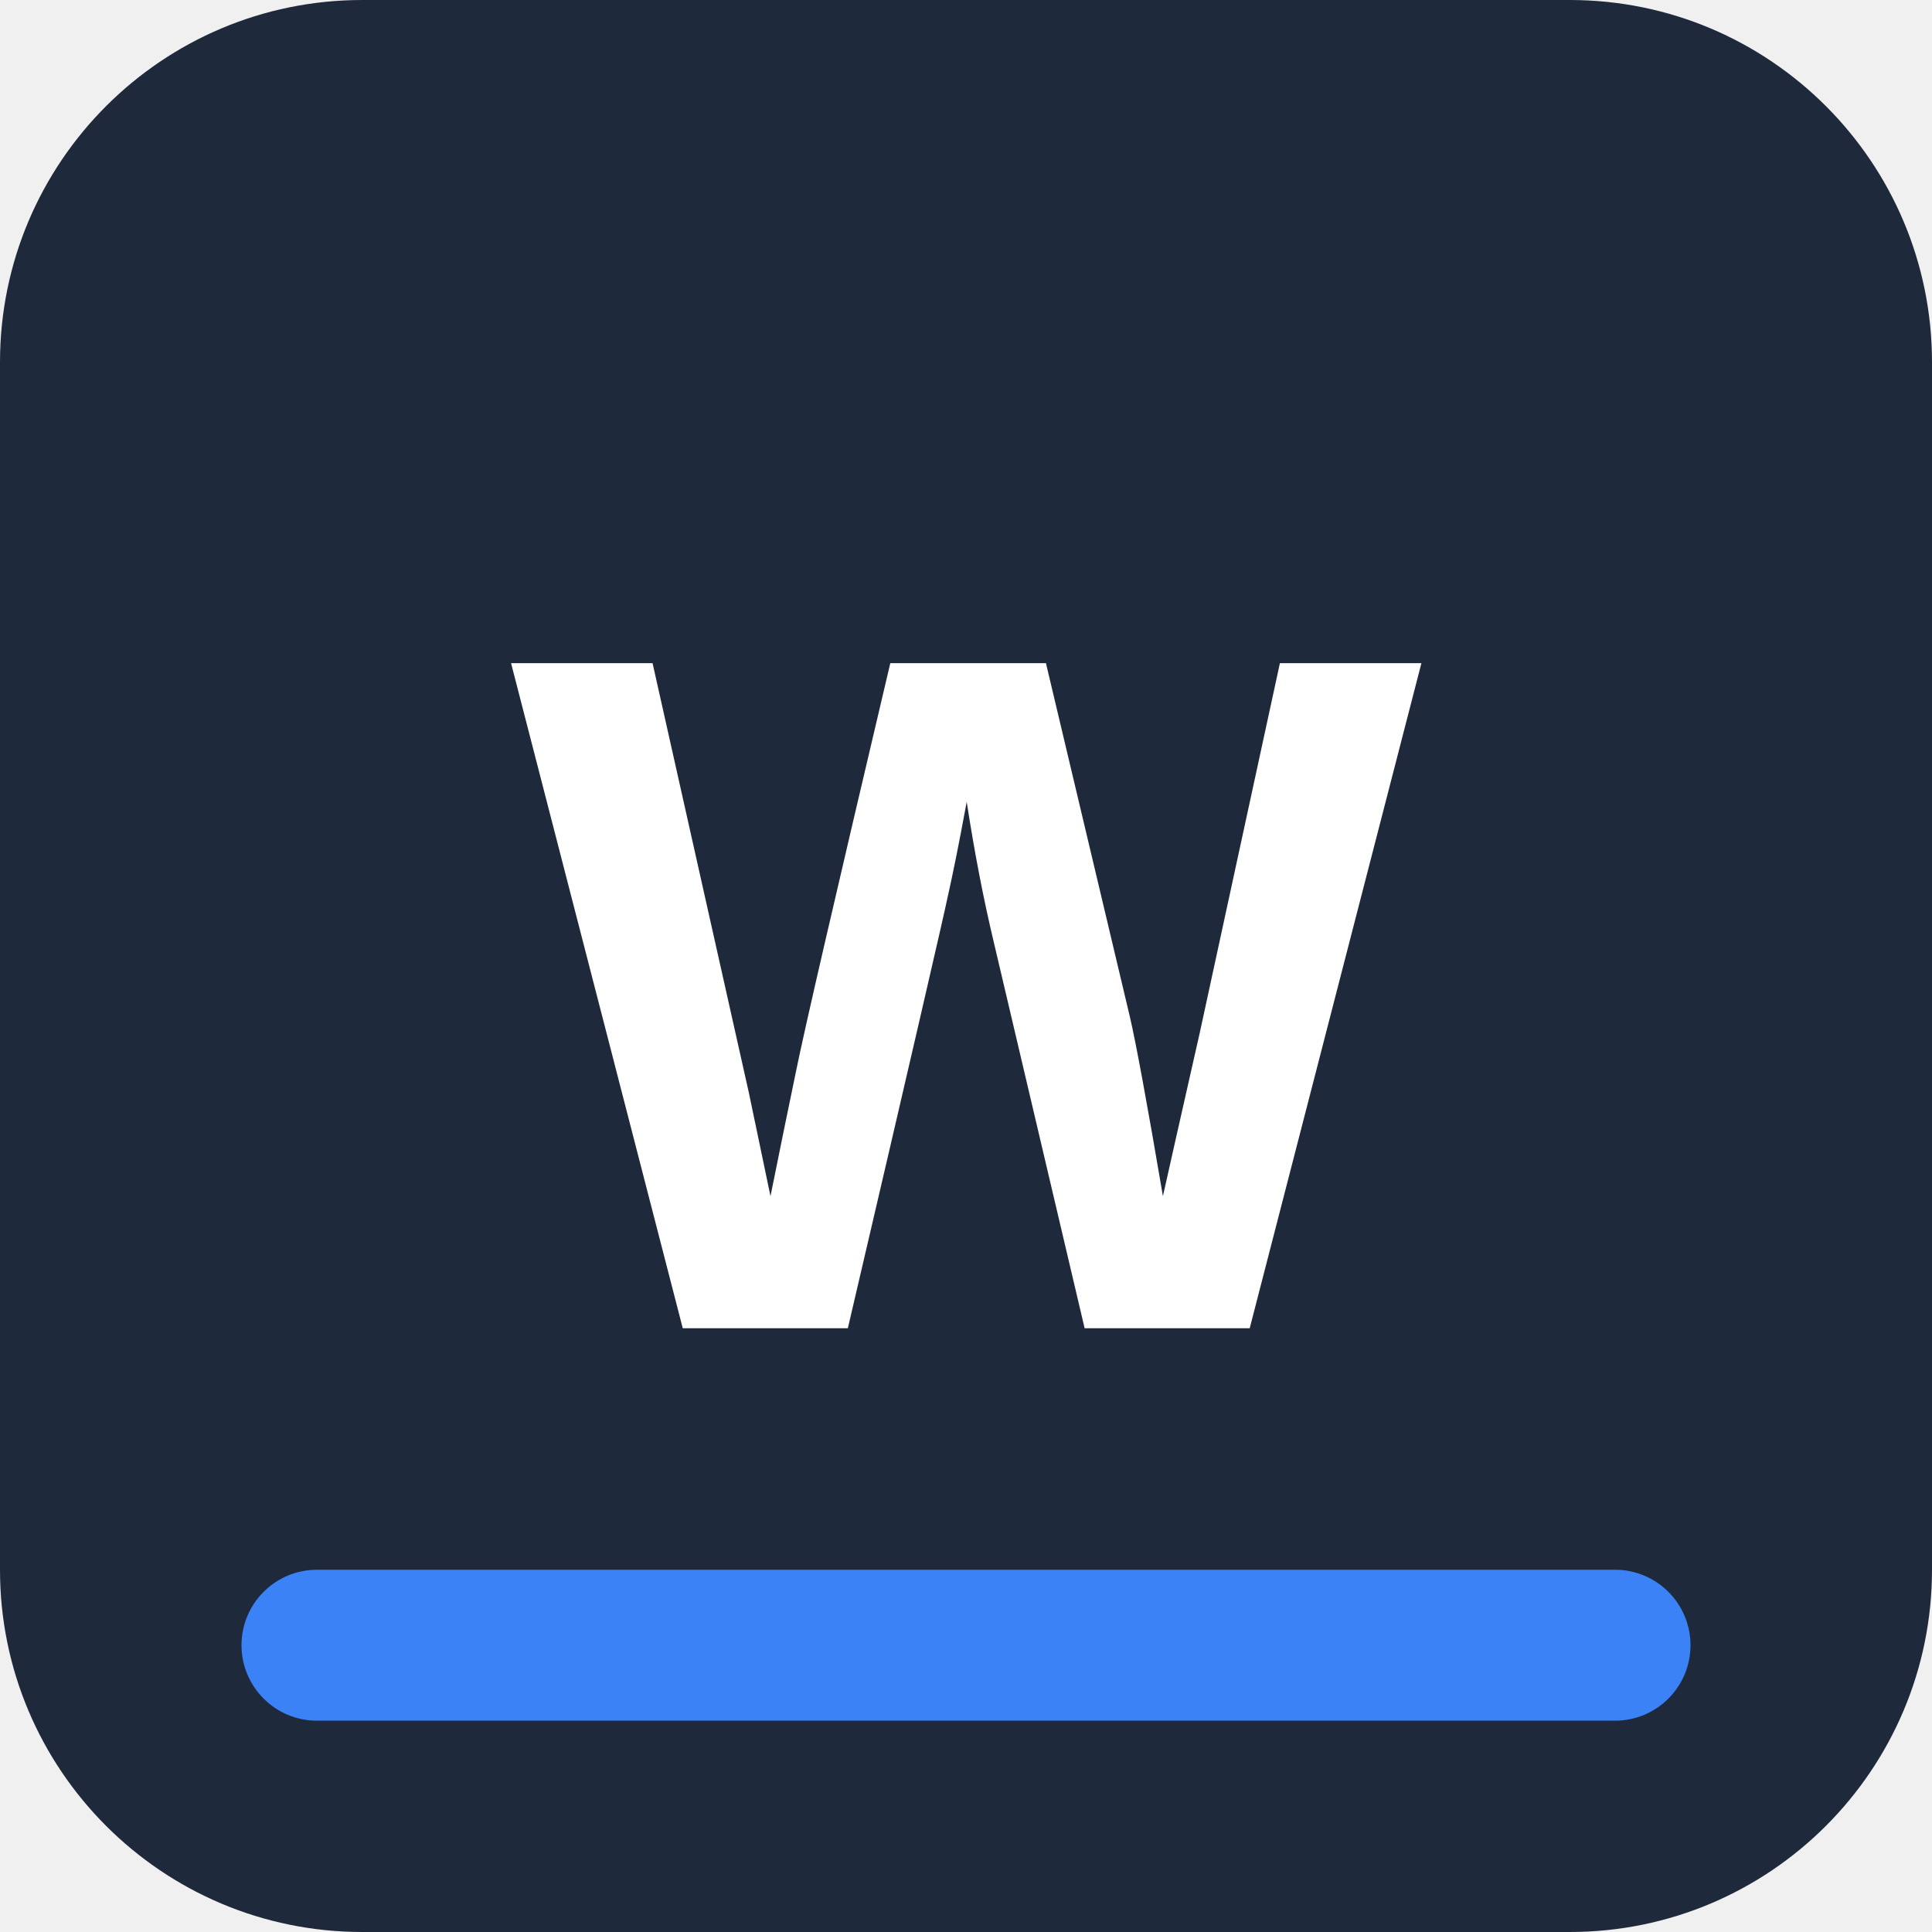
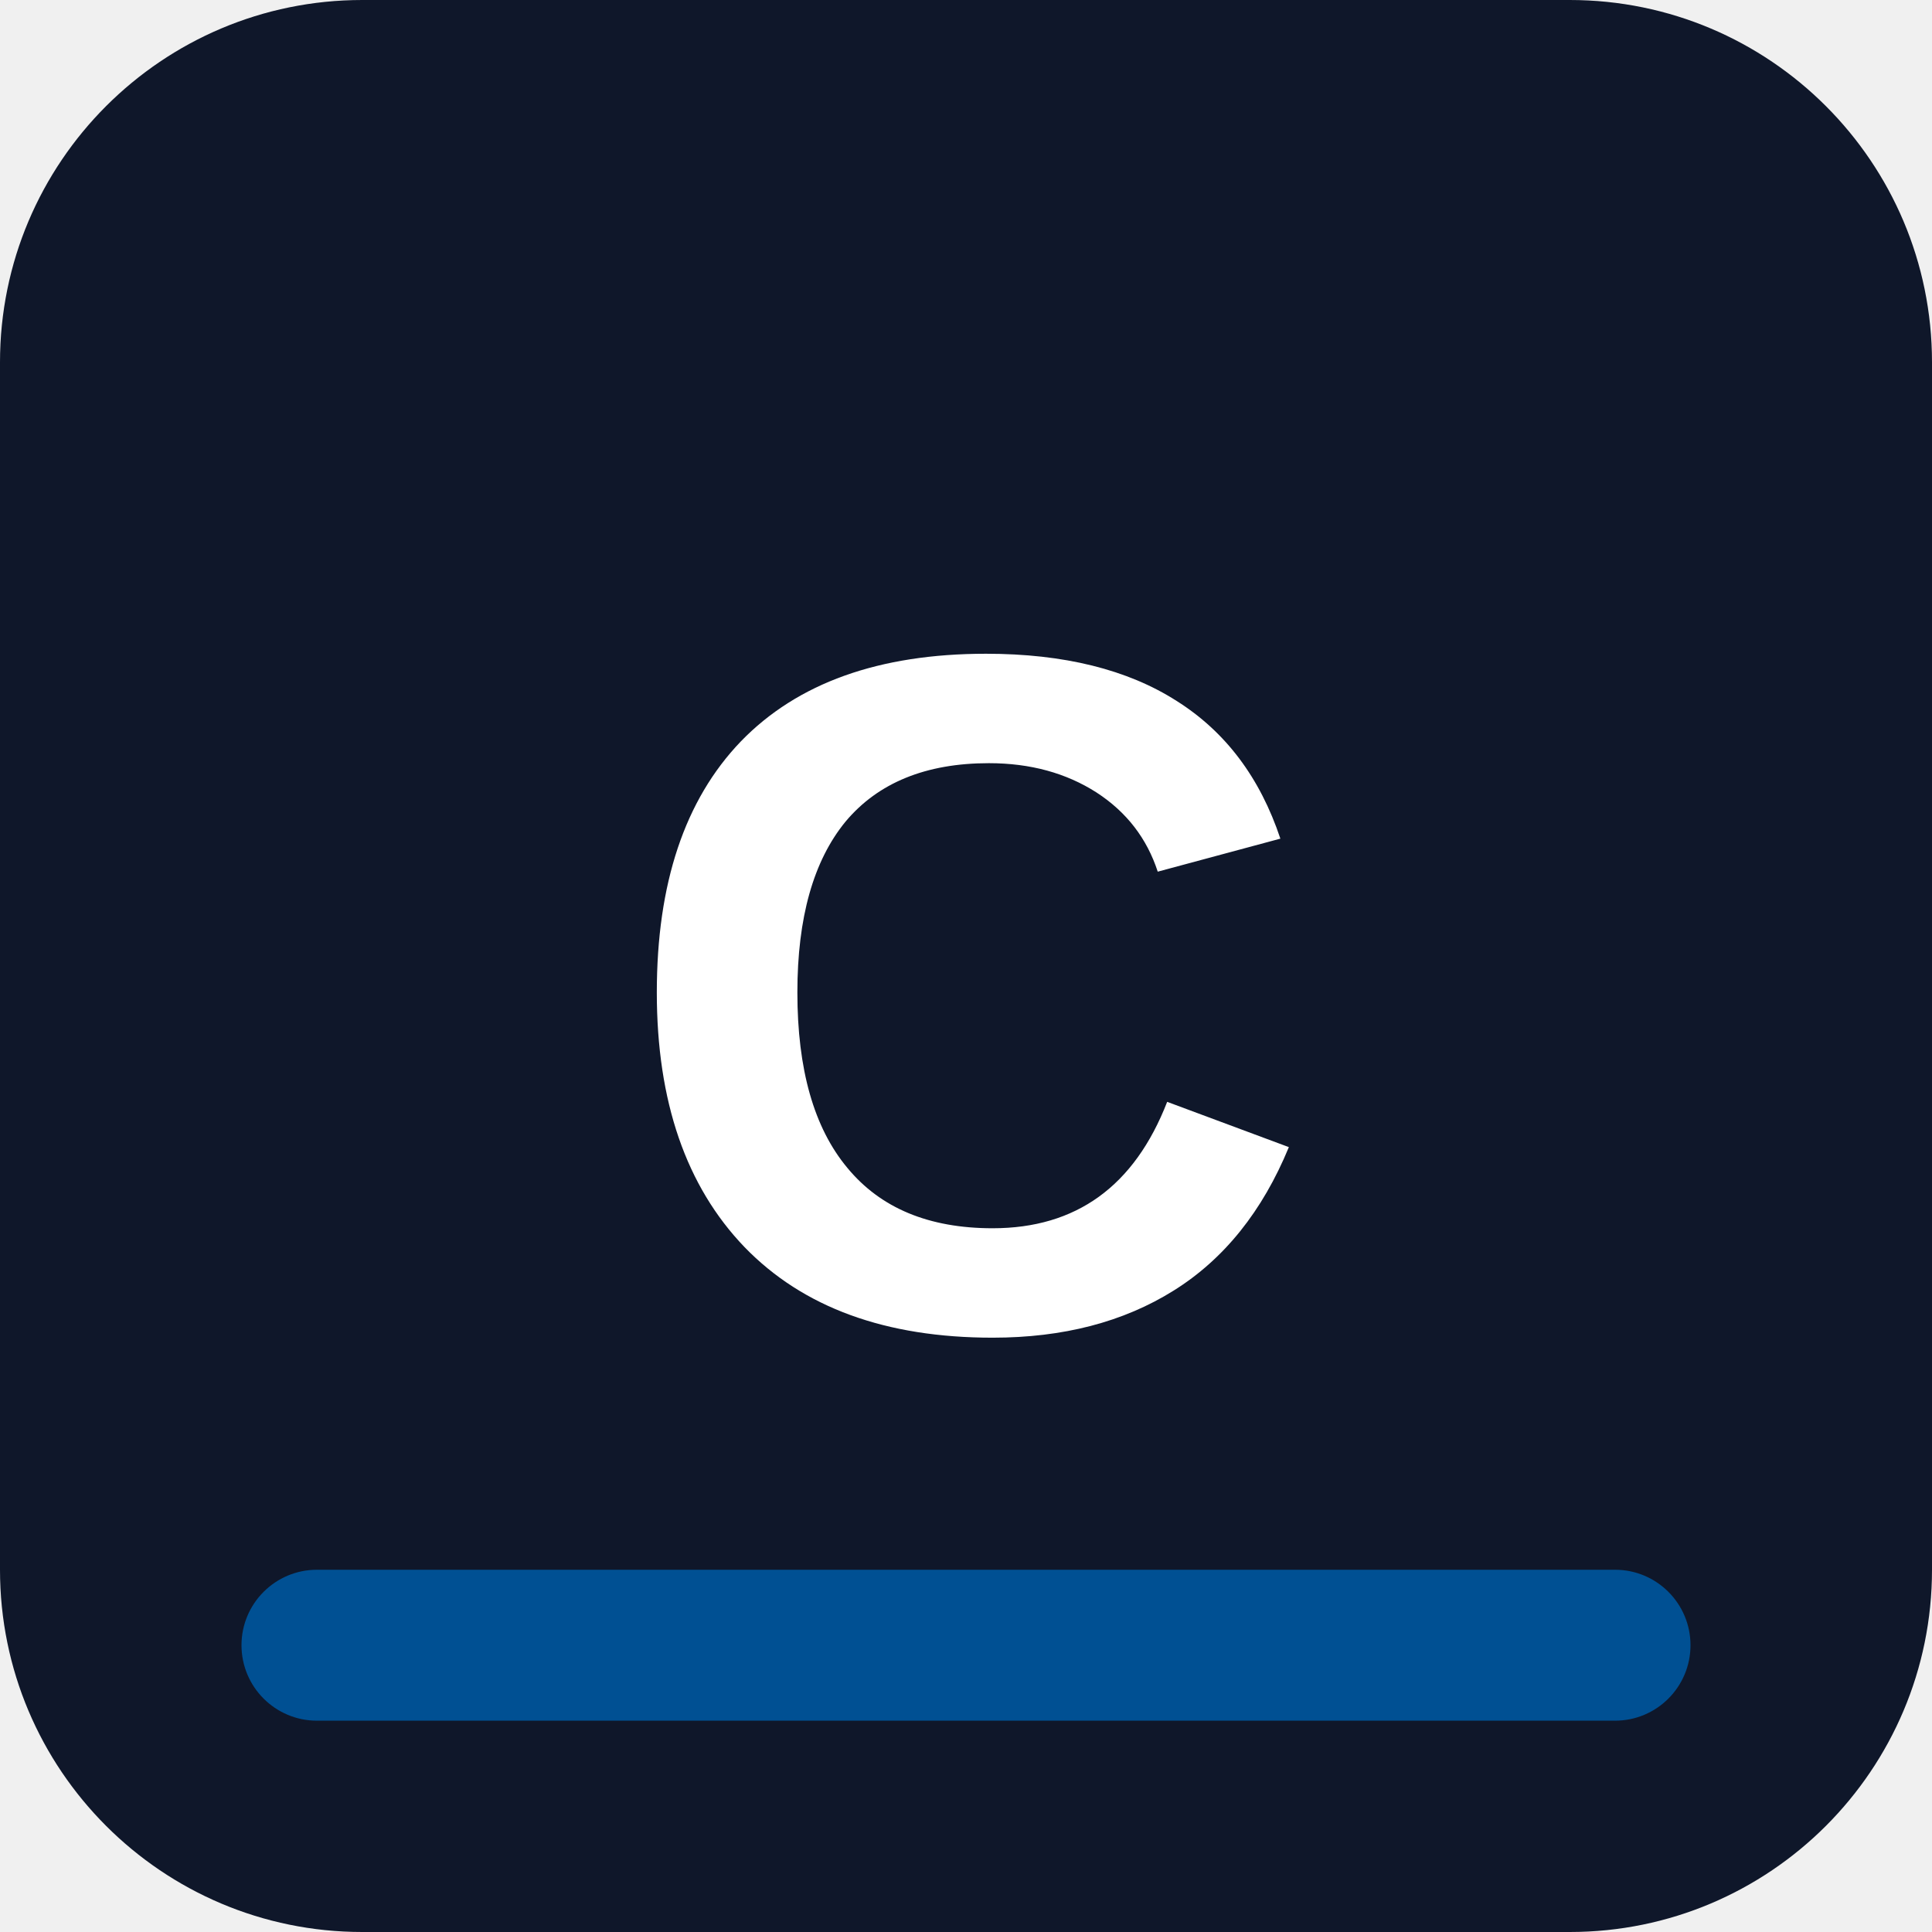
<svg xmlns="http://www.w3.org/2000/svg" viewBox="0 0 32 32">
-   <rect width="32" height="32" rx="6" fill="#1e293b" />
-   <text x="16" y="22" font-family="Helvetica Neue, Arial, sans-serif" font-size="16" font-weight="700" fill="#ffffff" text-anchor="middle">W</text>
-   <rect x="4" y="26" width="24" height="2.5" rx="1.25" fill="#3b82f6" />
+   <rect width="32" height="32" rx="6" fill="#0f172a" />
+   <text x="16" y="22" font-family="Helvetica Neue, Arial, sans-serif" font-size="16" font-weight="700" fill="#ffffff" text-anchor="middle">C</text>
+   <rect x="4" y="26" width="24" height="2.5" rx="1.25" fill="#005093" />
</svg>
